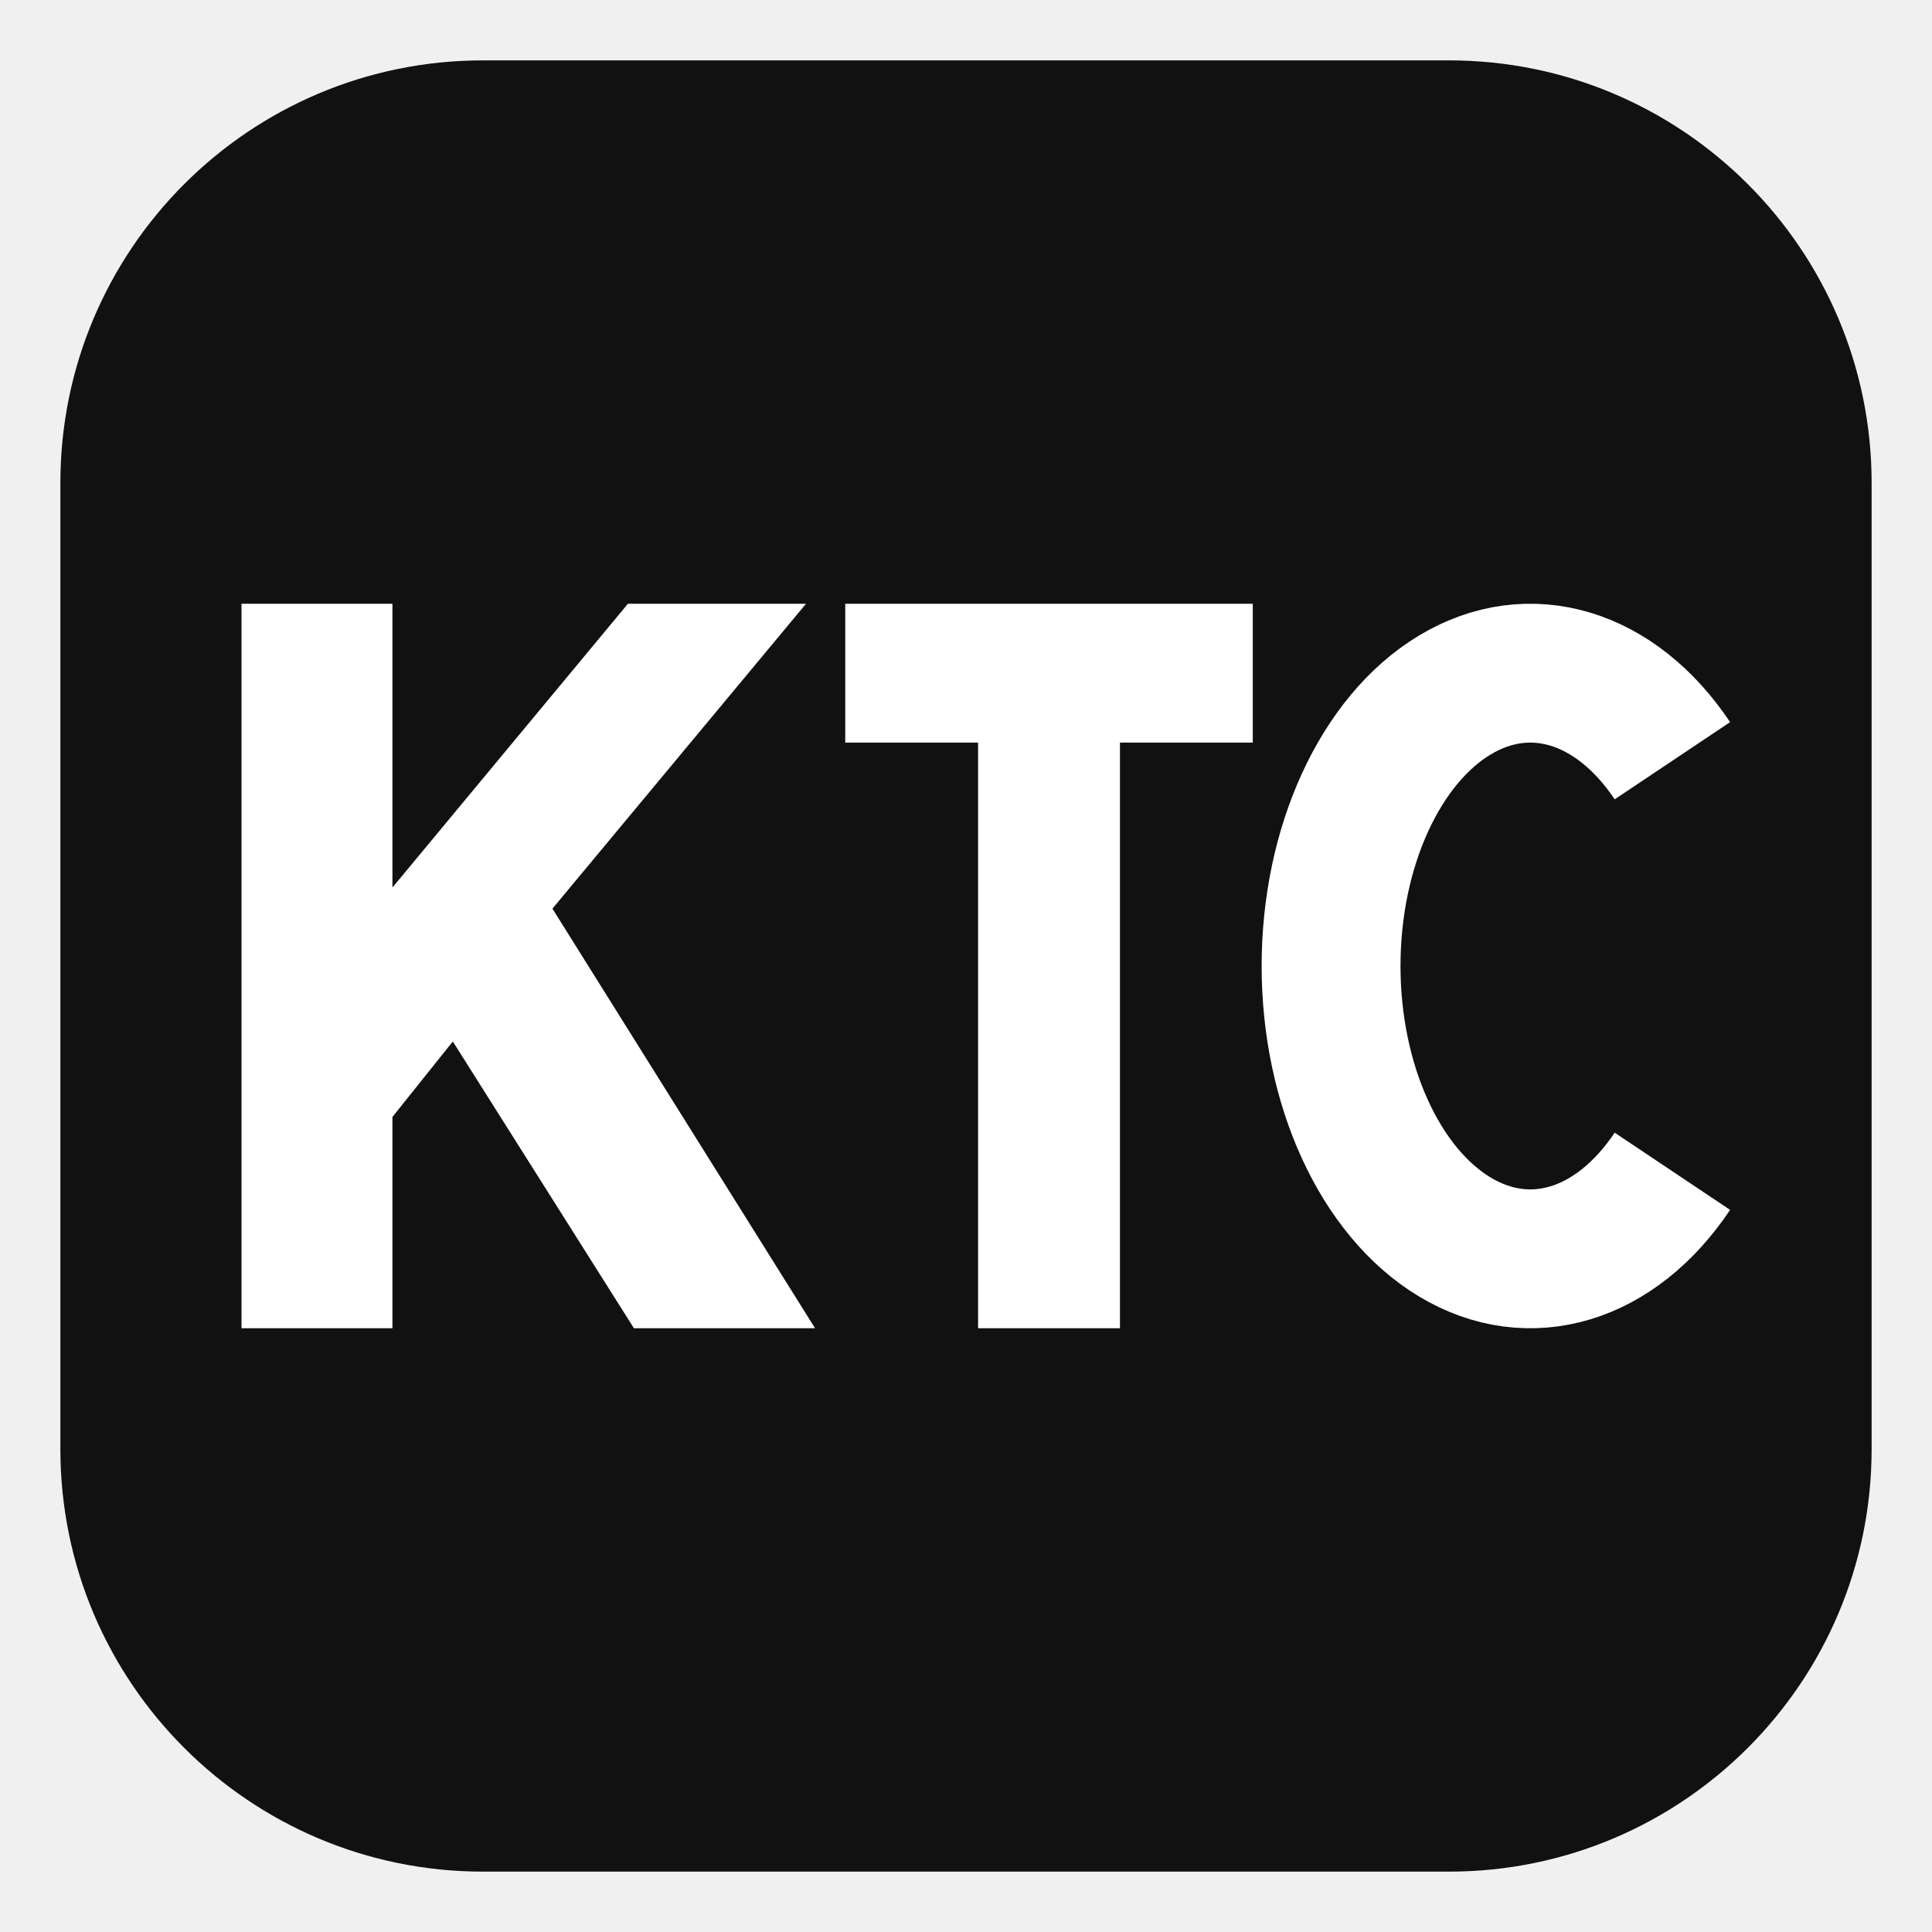
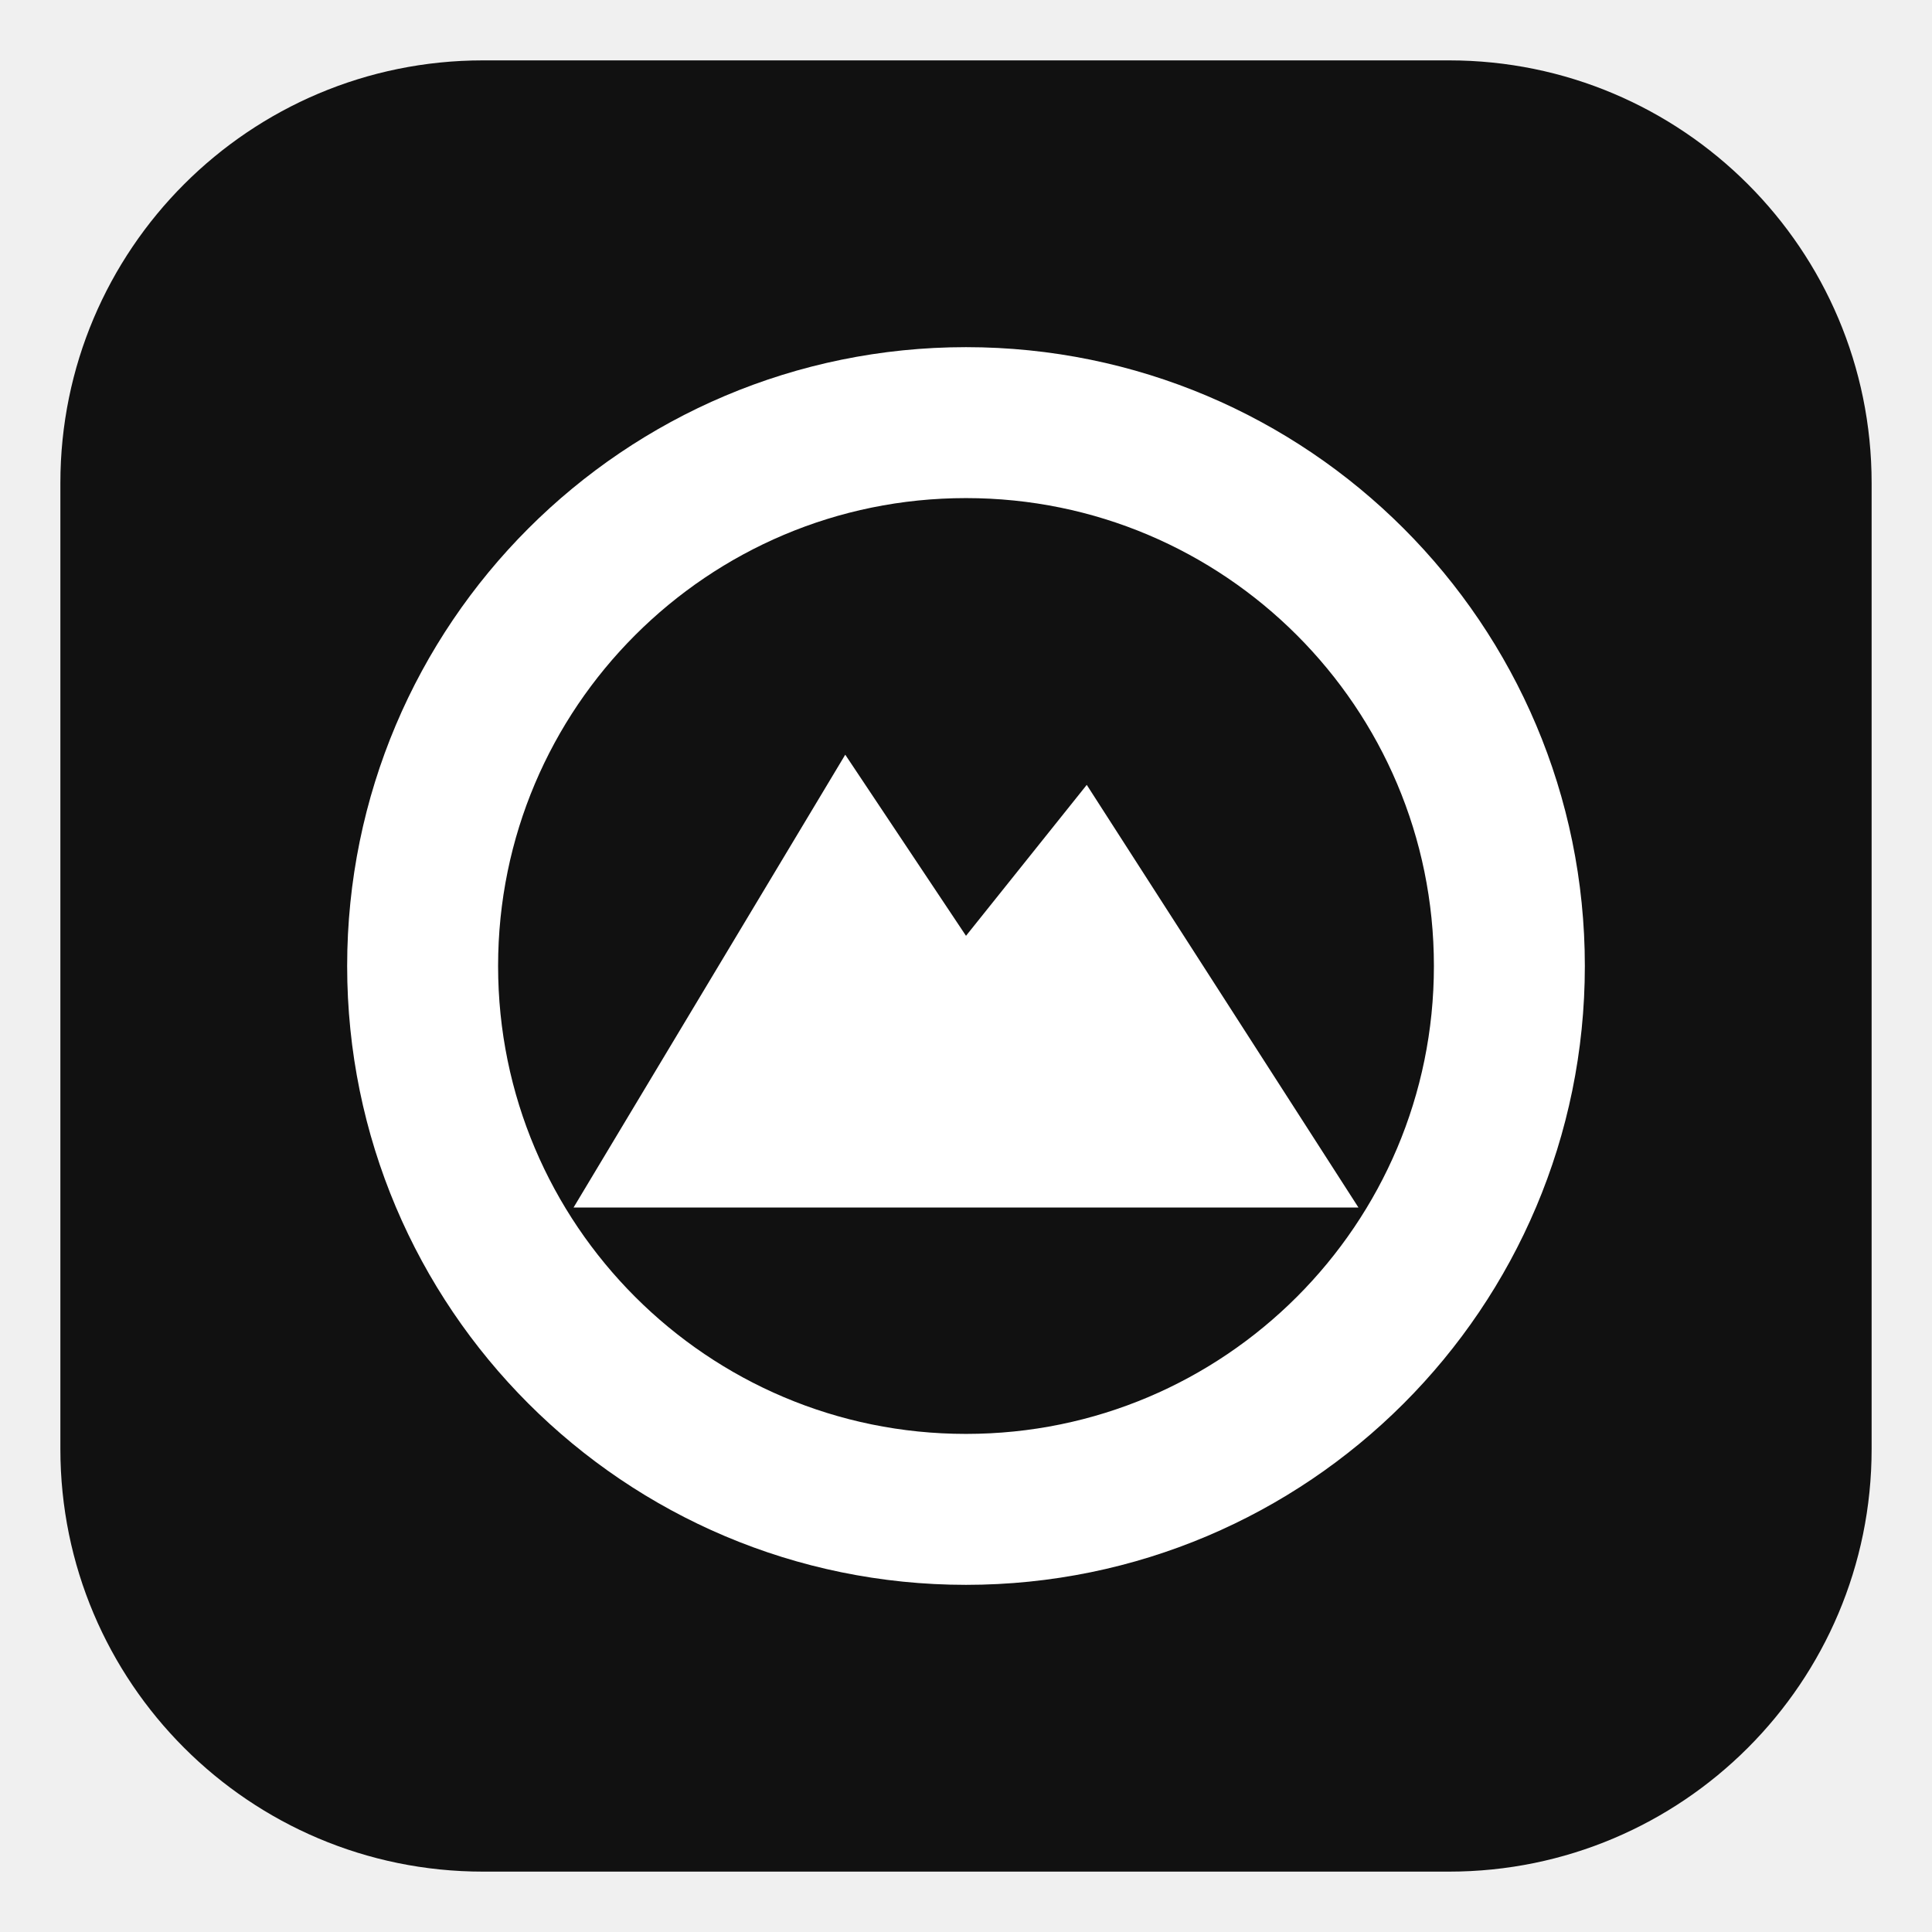
<svg xmlns="http://www.w3.org/2000/svg" width="64" height="64" viewBox="0 0 64 64">
  <style>
-   rect { fill: #111; } path { fill: #fff; } .c { fill: none; stroke: #fff; }
-   @media (prefers-color-scheme: dark) { rect { fill: #fff; } path { fill: #111; } .c { fill: none; stroke: #111; } }
+   rect { fill: #111; } path { fill: #fff; } circle { fill: none; stroke: #fff; }
+   @media (prefers-color-scheme: dark) { rect { fill: #fff; } path { fill: #111; } circle { stroke: #111; } }
</style>
  <rect x="2" y="2" width="60" height="60" rx="14" />
-   <path d="M8 20h5v9.4L20.8 20h5.9l-8.4 10.1L27 44h-6l-6-9.5L13 37v7H8zM28 20h13.5v4.6h-4.4V44h-4.7V24.6H28z" />
-   <path class="c" d="M55.4 25.2A6.6 9.7 0 1 0 55.4 38.8" stroke-width="4.6" stroke-linecap="butt" />
+   <circle cx="32" cy="32" r="18" stroke-width="5" />
+   <path d="M19 40 L28 25 L32 31 L36 26 L45 40 Z" />
</svg>
